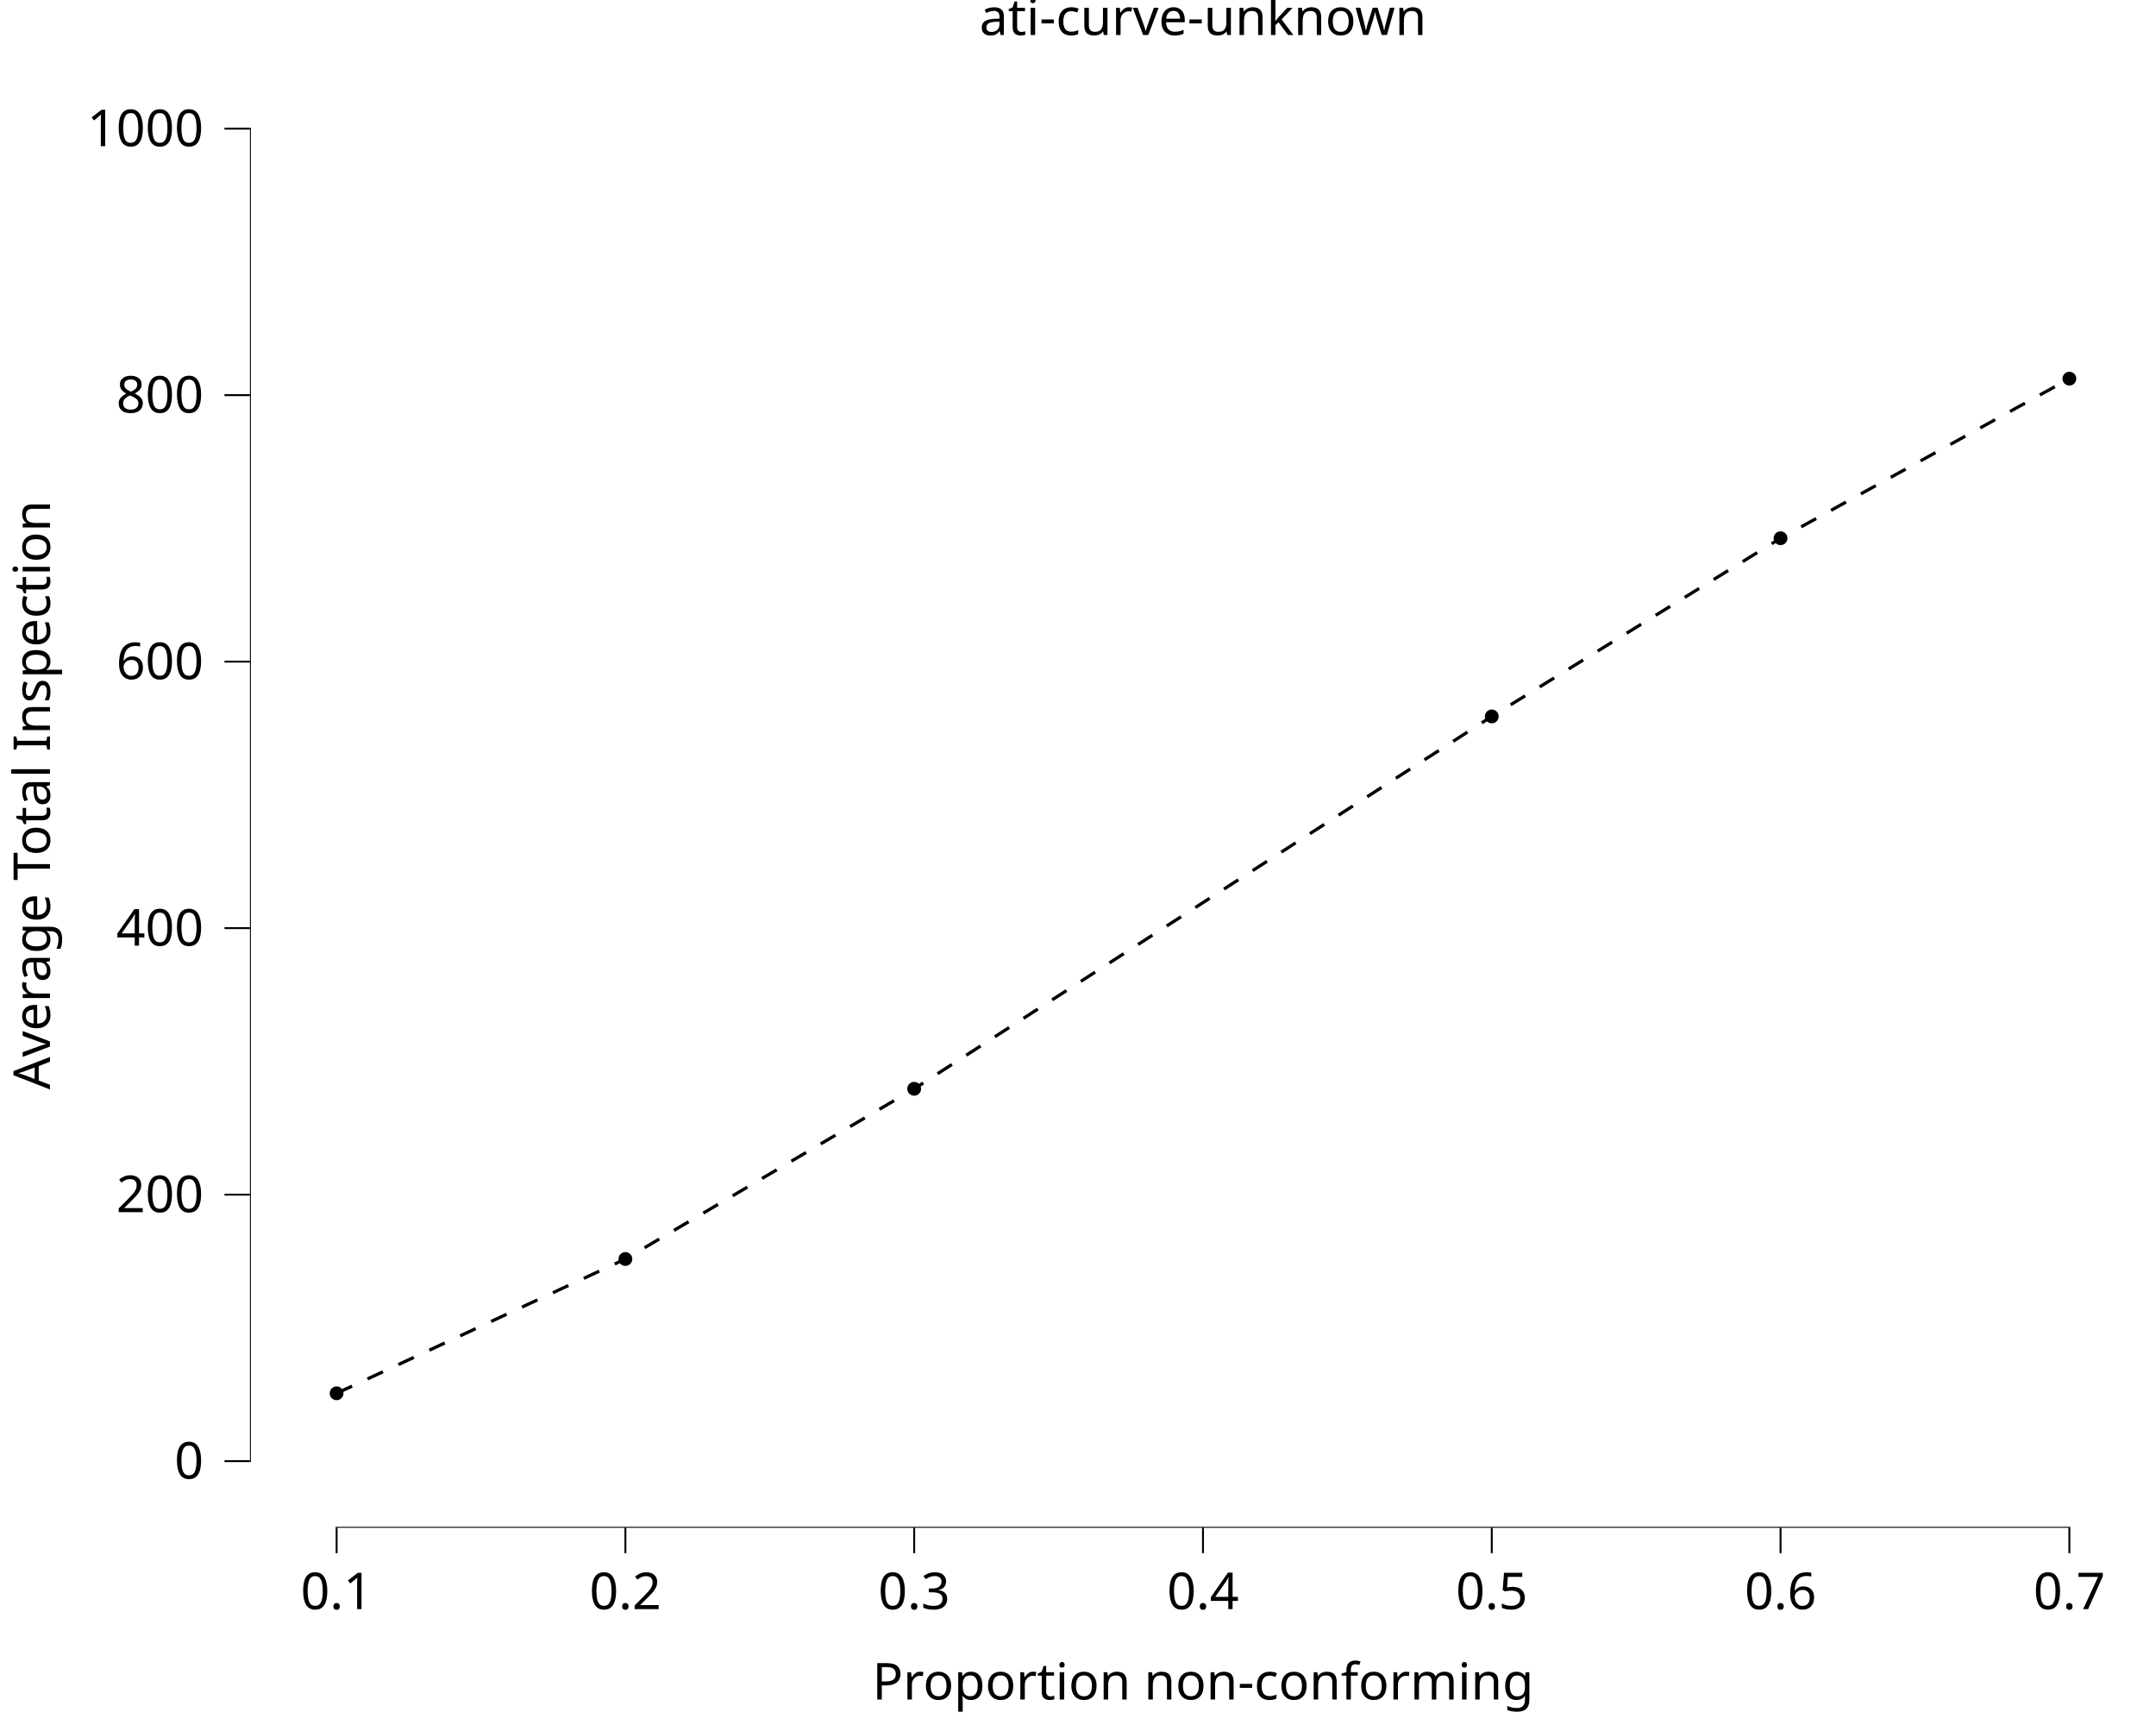
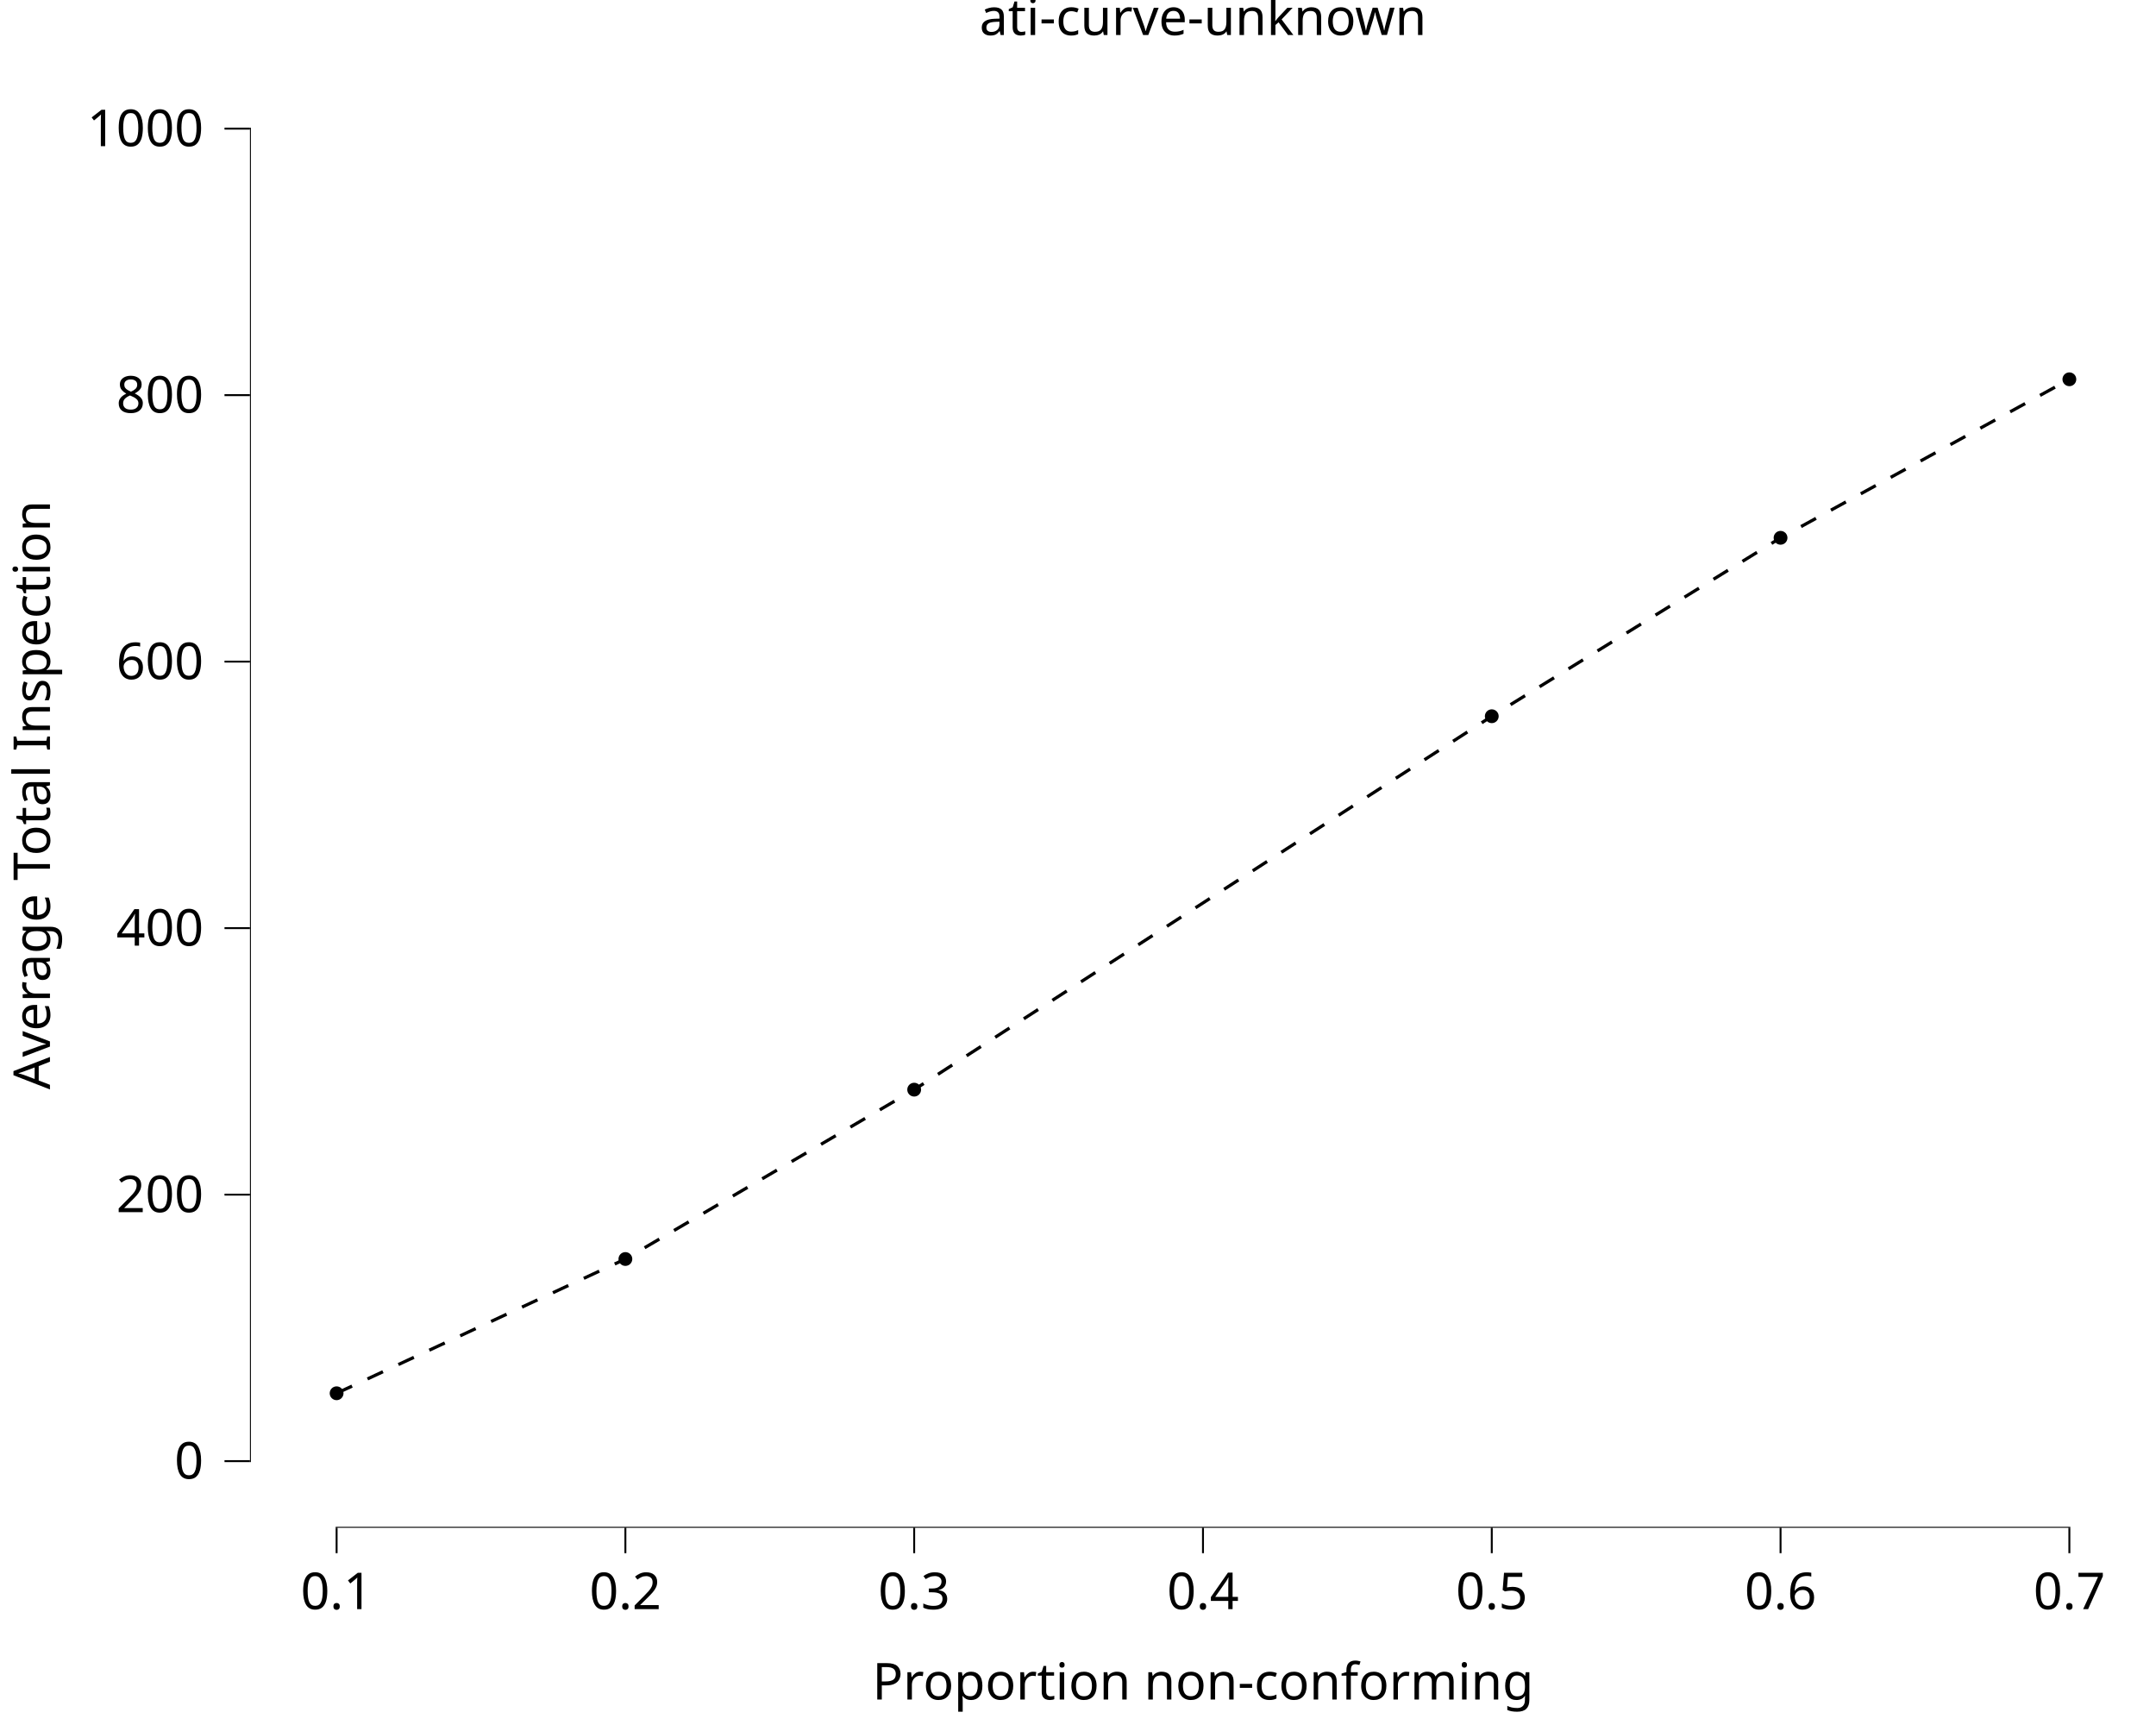
<svg xmlns="http://www.w3.org/2000/svg" class="svglite" data-engine-version="2.0" width="720.00pt" height="576.00pt" viewBox="0 0 720.00 576.00">
  <defs>
    <style type="text/css">
    .svglite line, .svglite polyline, .svglite polygon, .svglite path, .svglite rect, .svglite circle {
      fill: none;
      stroke: #000000;
      stroke-linecap: round;
      stroke-linejoin: round;
      stroke-miterlimit: 10.00;
    }
  </style>
  </defs>
  <rect width="100%" height="100%" style="stroke: none; fill: #FFFFFF;" />
  <defs>
    <clipPath id="cpMC4wMHw3MjAuMDB8MC4wMHw1NzYuMDA=">
      <rect x="0.00" y="0.00" width="720.00" height="576.00" />
    </clipPath>
  </defs>
  <g clip-path="url(#cpMC4wMHw3MjAuMDB8MC4wMHw1NzYuMDA=)">
    <rect x="-0" y="0.00" width="720.00" height="576.00" style="stroke-width: 10.67; stroke: none;" />
  </g>
  <defs>
    <clipPath id="cpODMuNDd8NzIwLjAwfDIwLjcxfDUxMC4xNA==">
      <rect x="83.47" y="20.71" width="636.53" height="489.43" />
    </clipPath>
  </defs>
  <g clip-path="url(#cpODMuNDd8NzIwLjAwfDIwLjcxfDUxMC4xNA==)">
    <rect x="83.47" y="20.71" width="636.53" height="489.43" style="stroke-width: 10.67; stroke: none;" />
-     <circle cx="112.41" cy="465.24" r="1.95" style="stroke-width: 0.71; fill: #000000;" />
+     <circle cx="112.41" cy="465.23" r="1.95" style="stroke-width: 0.71; fill: #000000;" />
    <circle cx="208.85" cy="420.40" r="1.95" style="stroke-width: 0.71; fill: #000000;" />
-     <circle cx="305.29" cy="363.56" r="1.95" style="stroke-width: 0.71; fill: #000000;" />
-     <circle cx="498.18" cy="239.22" r="1.95" style="stroke-width: 0.71; fill: #000000;" />
-     <circle cx="594.62" cy="179.72" r="1.95" style="stroke-width: 0.71; fill: #000000;" />
-     <circle cx="691.07" cy="126.44" r="1.95" style="stroke-width: 0.71; fill: #000000;" />
-     <polyline points="112.41,465.24 208.85,420.40 305.29,363.56 498.18,239.22 594.62,179.72 691.07,126.44 " style="stroke-width: 1.07; stroke-dasharray: 5.69,5.69; stroke-linecap: butt;" />
+     <circle cx="305.29" cy="363.85" r="1.95" style="stroke-width: 0.71; fill: #000000;" />
+     <circle cx="498.18" cy="239.16" r="1.95" style="stroke-width: 0.71; fill: #000000;" />
+     <circle cx="594.62" cy="179.58" r="1.95" style="stroke-width: 0.71; fill: #000000;" />
+     <circle cx="691.07" cy="126.65" r="1.95" style="stroke-width: 0.71; fill: #000000;" />
+     <polyline points="112.41,465.23 208.85,420.40 305.29,363.85 498.18,239.16 594.62,179.58 691.07,126.65 " style="stroke-width: 1.07; stroke-dasharray: 5.69,5.69; stroke-linecap: butt;" />
    <line x1="112.09" y1="510.14" x2="691.39" y2="510.14" style="stroke-width: 0.64; stroke-linecap: butt;" />
    <line x1="83.47" y1="488.21" x2="83.47" y2="42.64" style="stroke-width: 0.64; stroke-linecap: butt;" />
    <rect x="83.47" y="20.71" width="636.53" height="489.43" style="stroke-width: 0.00; stroke: none;" />
  </g>
  <g clip-path="url(#cpMC4wMHw3MjAuMDB8MC4wMHw1NzYuMDA=)">
    <polyline points="83.47,510.14 83.47,20.71 " style="stroke-width: 0.00; stroke: none; stroke-linecap: butt;" />
    <text x="67.99" y="493.74" text-anchor="end" style="font-size: 17.00px; font-family: sans;" textLength="9.46px" lengthAdjust="spacingAndGlyphs">0</text>
    <text x="67.99" y="404.75" text-anchor="end" style="font-size: 17.00px; font-family: sans;" textLength="28.37px" lengthAdjust="spacingAndGlyphs">200</text>
    <text x="67.99" y="315.77" text-anchor="end" style="font-size: 17.00px; font-family: sans;" textLength="28.37px" lengthAdjust="spacingAndGlyphs">400</text>
    <text x="67.99" y="226.78" text-anchor="end" style="font-size: 17.00px; font-family: sans;" textLength="28.37px" lengthAdjust="spacingAndGlyphs">600</text>
    <text x="67.99" y="137.79" text-anchor="end" style="font-size: 17.00px; font-family: sans;" textLength="28.37px" lengthAdjust="spacingAndGlyphs">800</text>
    <text x="67.99" y="48.80" text-anchor="end" style="font-size: 17.00px; font-family: sans;" textLength="37.82px" lengthAdjust="spacingAndGlyphs">1000</text>
    <polyline points="74.97,487.89 83.47,487.89 " style="stroke-width: 0.64; stroke-linecap: butt;" />
    <polyline points="74.97,398.91 83.47,398.91 " style="stroke-width: 0.64; stroke-linecap: butt;" />
    <polyline points="74.97,309.92 83.47,309.92 " style="stroke-width: 0.64; stroke-linecap: butt;" />
    <polyline points="74.97,220.93 83.47,220.93 " style="stroke-width: 0.64; stroke-linecap: butt;" />
    <polyline points="74.97,131.94 83.47,131.94 " style="stroke-width: 0.64; stroke-linecap: butt;" />
    <polyline points="74.97,42.95 83.47,42.95 " style="stroke-width: 0.64; stroke-linecap: butt;" />
    <polyline points="83.47,510.14 720.00,510.14 " style="stroke-width: 0.00; stroke: none; stroke-linecap: butt;" />
    <polyline points="112.41,518.64 112.41,510.14 " style="stroke-width: 0.64; stroke-linecap: butt;" />
    <polyline points="208.85,518.64 208.85,510.14 " style="stroke-width: 0.64; stroke-linecap: butt;" />
    <polyline points="305.29,518.64 305.29,510.14 " style="stroke-width: 0.64; stroke-linecap: butt;" />
    <polyline points="401.74,518.64 401.74,510.14 " style="stroke-width: 0.64; stroke-linecap: butt;" />
    <polyline points="498.18,518.64 498.18,510.14 " style="stroke-width: 0.64; stroke-linecap: butt;" />
    <polyline points="594.62,518.64 594.62,510.14 " style="stroke-width: 0.64; stroke-linecap: butt;" />
    <polyline points="691.07,518.64 691.07,510.14 " style="stroke-width: 0.64; stroke-linecap: butt;" />
    <text x="112.41" y="537.32" text-anchor="middle" style="font-size: 17.00px; font-family: sans;" textLength="23.63px" lengthAdjust="spacingAndGlyphs">0.1</text>
    <text x="208.85" y="537.32" text-anchor="middle" style="font-size: 17.00px; font-family: sans;" textLength="23.63px" lengthAdjust="spacingAndGlyphs">0.2</text>
    <text x="305.29" y="537.32" text-anchor="middle" style="font-size: 17.00px; font-family: sans;" textLength="23.63px" lengthAdjust="spacingAndGlyphs">0.3</text>
    <text x="401.74" y="537.32" text-anchor="middle" style="font-size: 17.00px; font-family: sans;" textLength="23.63px" lengthAdjust="spacingAndGlyphs">0.4</text>
    <text x="498.18" y="537.32" text-anchor="middle" style="font-size: 17.00px; font-family: sans;" textLength="23.63px" lengthAdjust="spacingAndGlyphs">0.5</text>
    <text x="594.62" y="537.32" text-anchor="middle" style="font-size: 17.00px; font-family: sans;" textLength="23.63px" lengthAdjust="spacingAndGlyphs">0.6</text>
    <text x="691.07" y="537.32" text-anchor="middle" style="font-size: 17.00px; font-family: sans;" textLength="23.63px" lengthAdjust="spacingAndGlyphs">0.7</text>
    <text x="401.74" y="567.49" text-anchor="middle" style="font-size: 17.00px; font-family: sans;" textLength="201.30px" lengthAdjust="spacingAndGlyphs">Proportion non-conforming</text>
    <text transform="translate(16.68,265.42) rotate(-90)" text-anchor="middle" style="font-size: 17.00px; font-family: sans;" textLength="188.08px" lengthAdjust="spacingAndGlyphs">Average Total Inspection</text>
    <text x="401.74" y="11.70" text-anchor="middle" style="font-size: 17.00px; font-family: sans;" textLength="138.92px" lengthAdjust="spacingAndGlyphs">ati-curve-unknown</text>
  </g>
</svg>
